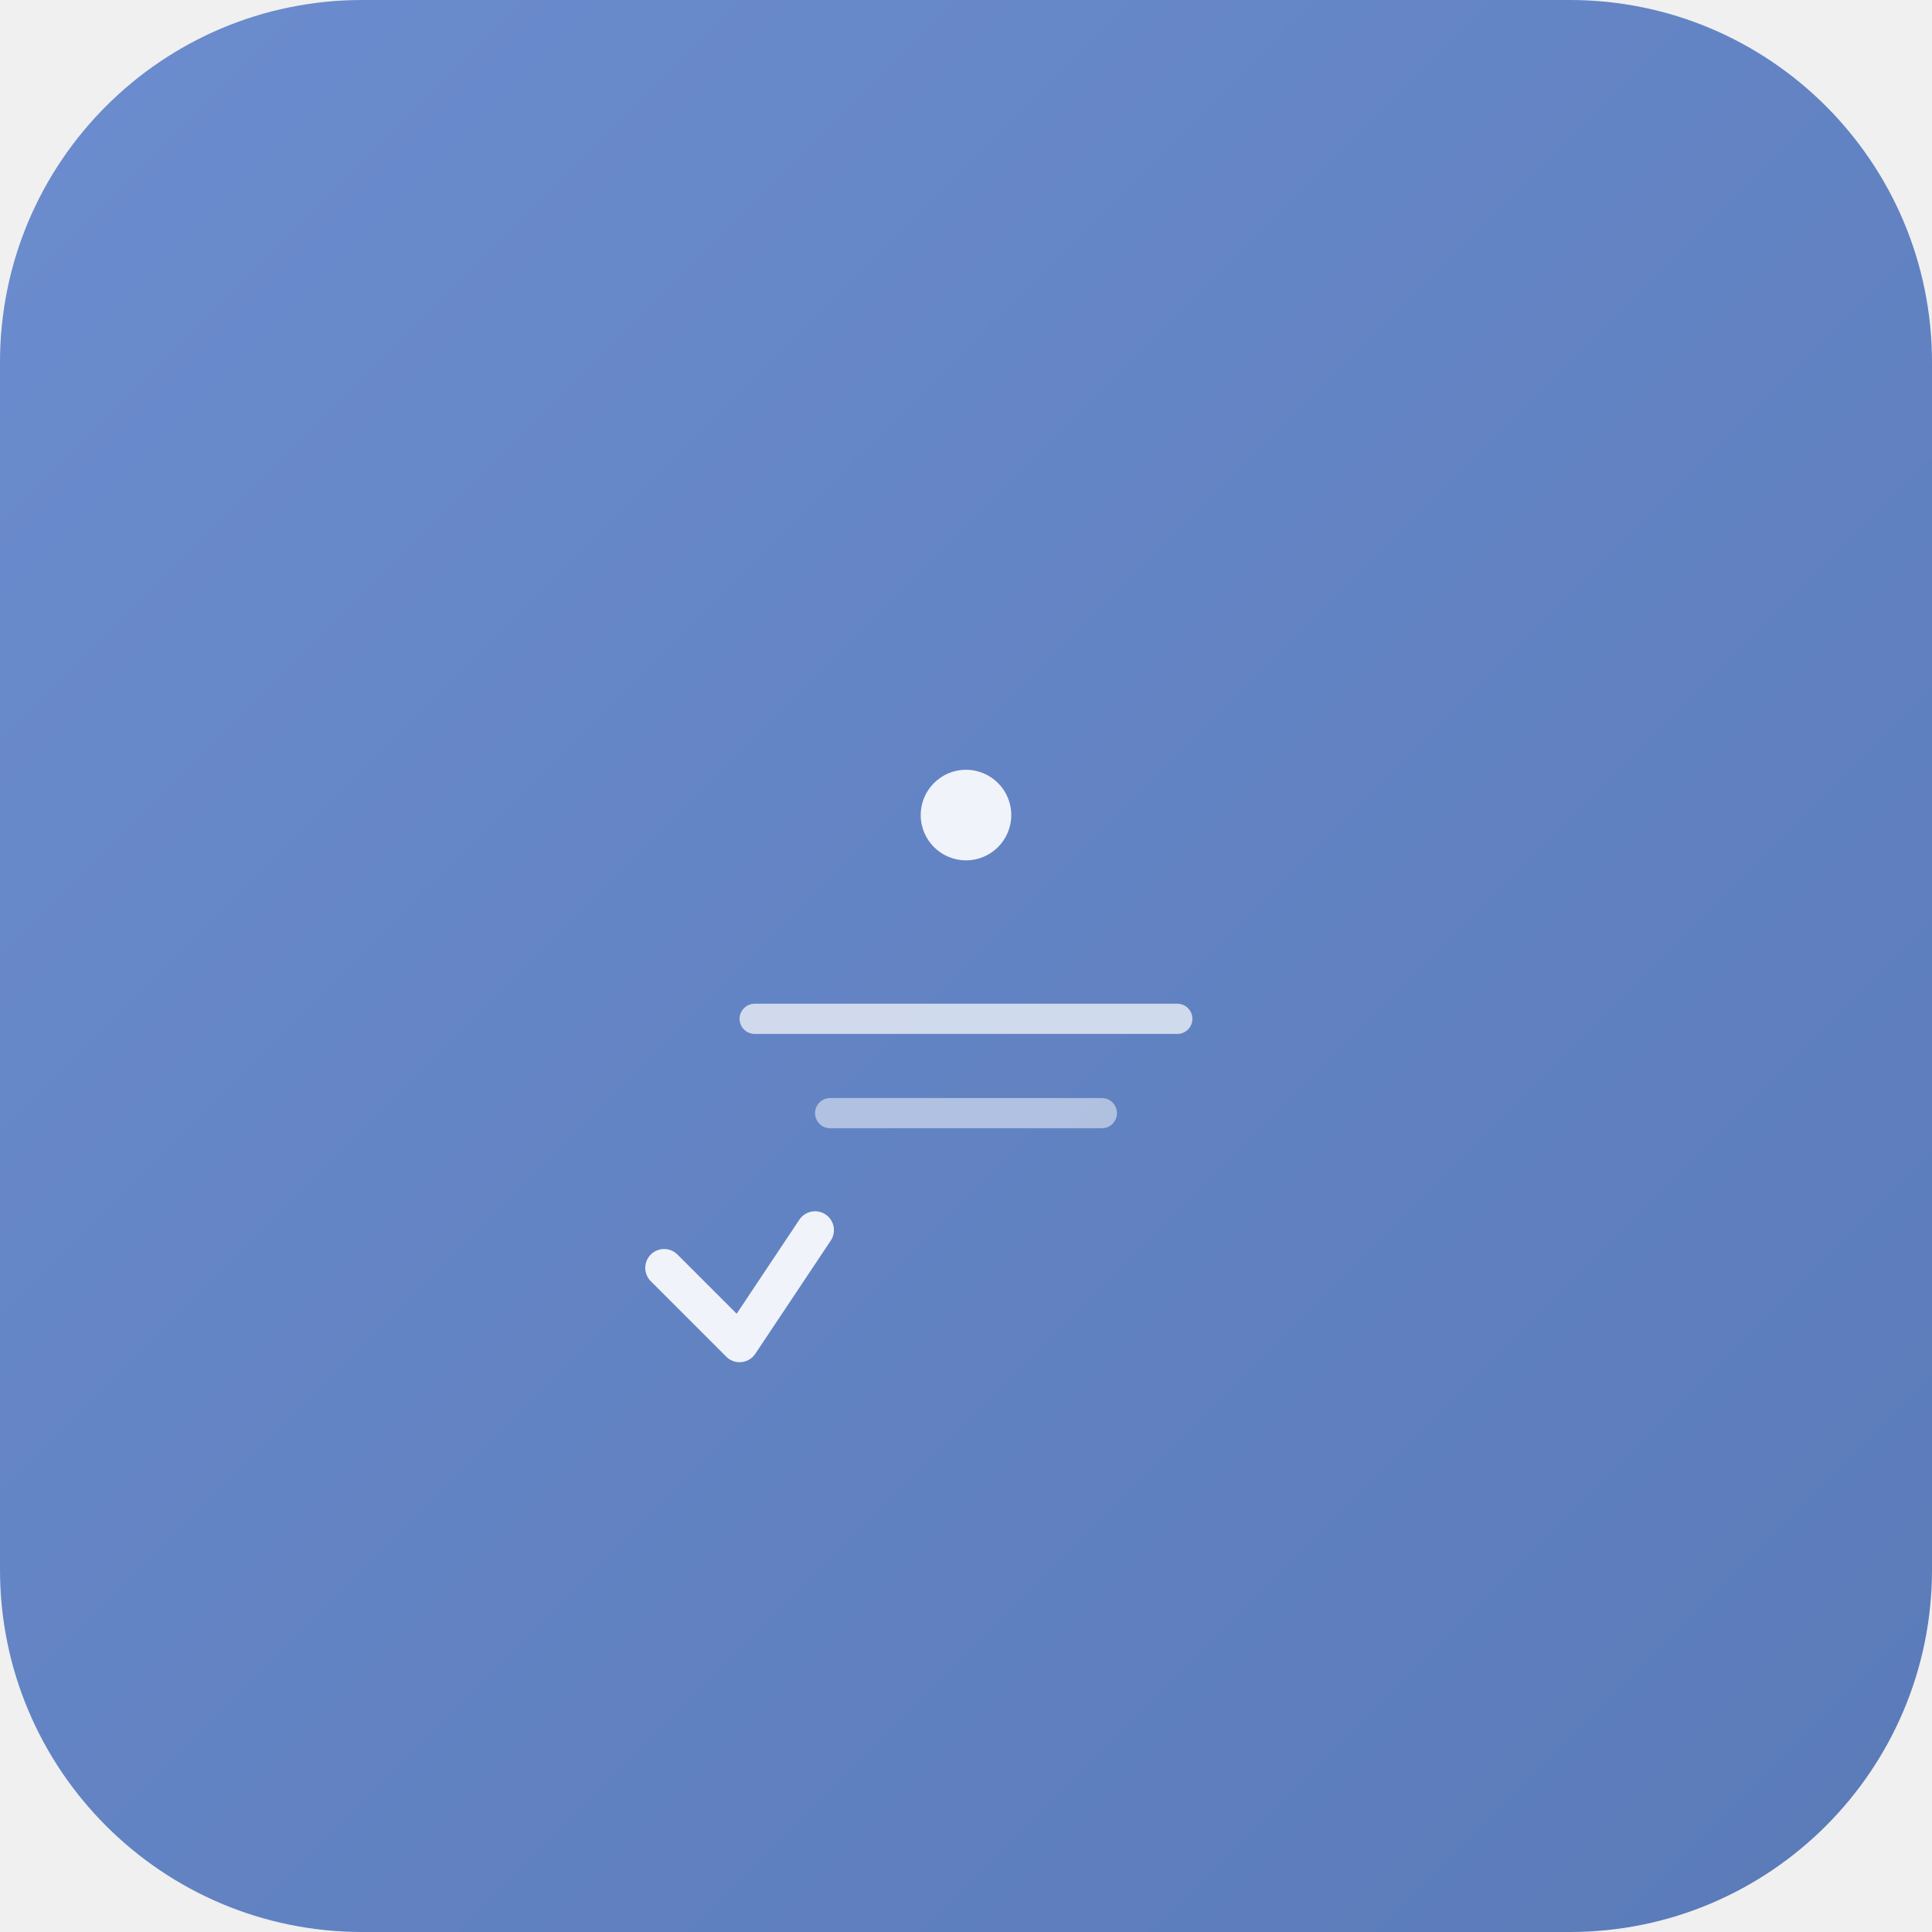
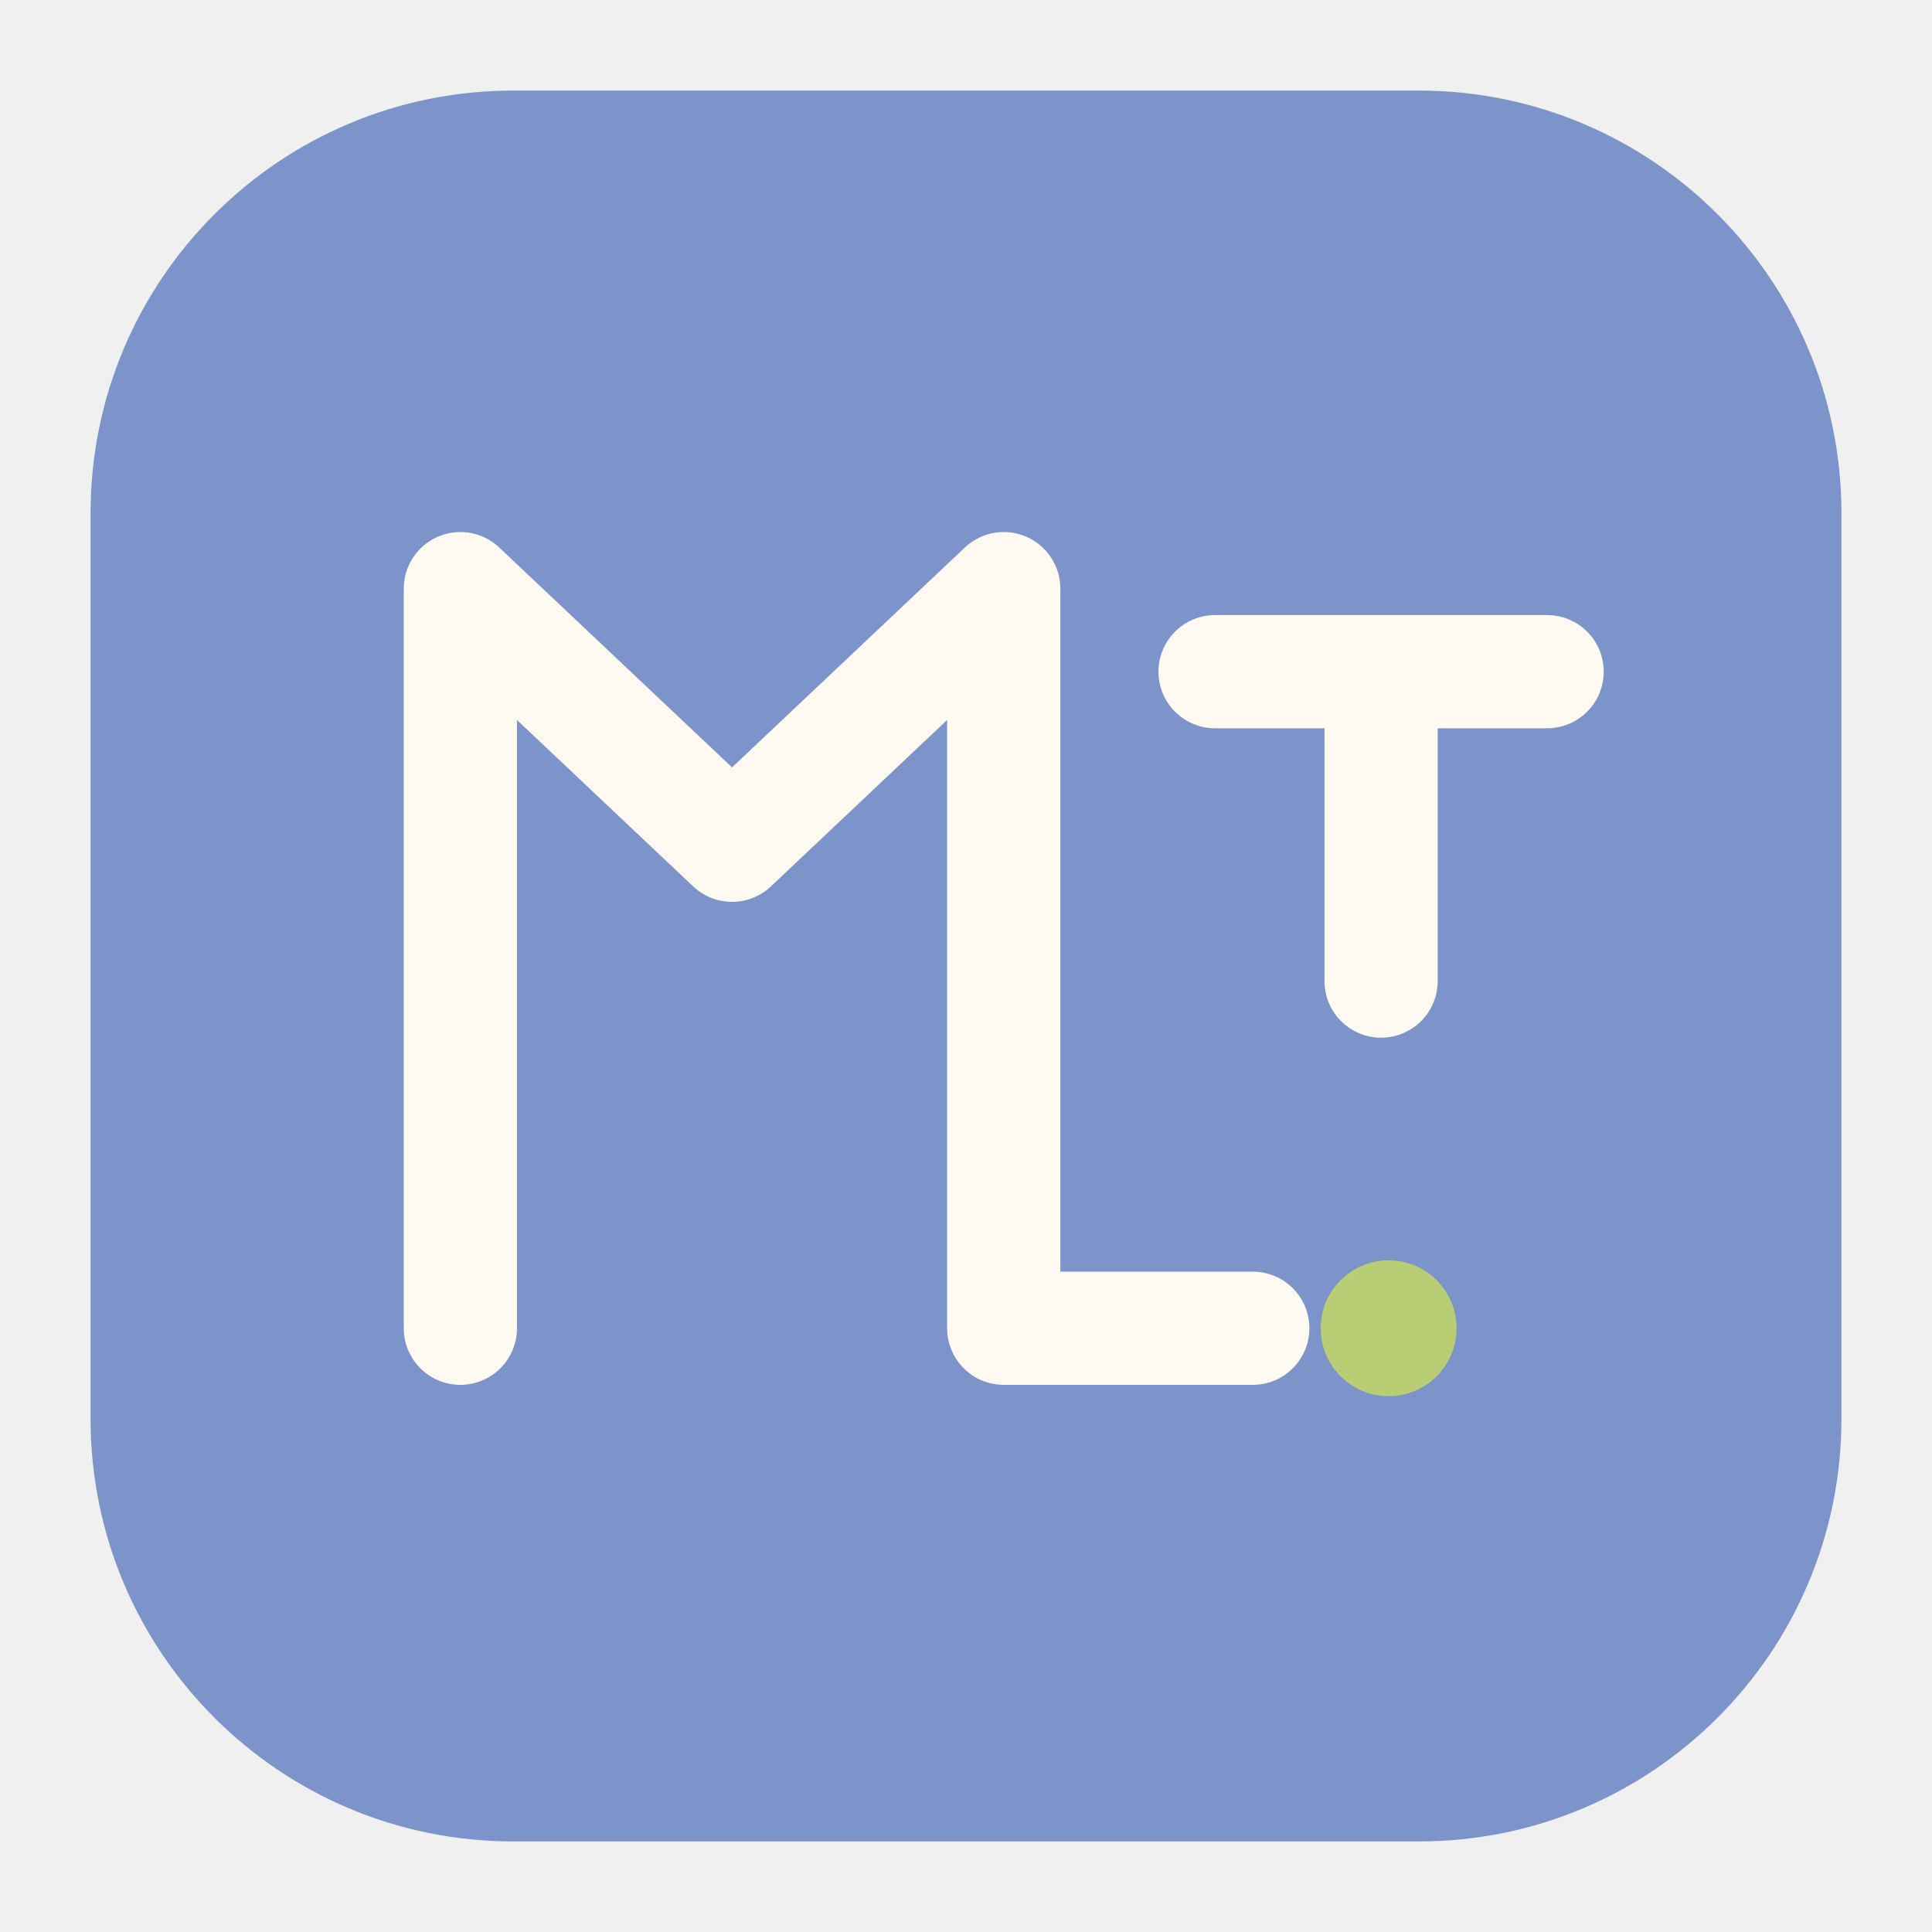
- <svg xmlns="http://www.w3.org/2000/svg" viewBox="0 0 512 512" width="512" height="512">
-   <defs>
-     <linearGradient id="bg" x1="0%" y1="0%" x2="100%" y2="100%">
-       <stop offset="0%" style="stop-color:#6b8cce" />
-       <stop offset="100%" style="stop-color:#5a7ab8" />
-     </linearGradient>
-   </defs>
-   <rect width="512" height="512" rx="96" fill="url(#bg)" />
-   <g transform="translate(256, 256)">
-     <circle cx="0" cy="-40" r="12" fill="white" opacity="0.9" />
-     <rect x="-60" y="10" width="120" height="8" rx="4" fill="white" opacity="0.7" />
-     <rect x="-40" y="35" width="80" height="8" rx="4" fill="white" opacity="0.5" />
-     <path d="M -80 80 L -60 100 L -40 70" stroke="white" stroke-width="10" stroke-linecap="round" stroke-linejoin="round" fill="none" opacity="0.9" />
-   </g>
+ <svg xmlns="http://www.w3.org/2000/svg" viewBox="0 0 512 512" role="img" aria-labelledby="title desc">
+   <rect x="24" y="24" width="464" height="464" rx="112" fill="#7d94ca" />
+   <path d="M122 352V156l72 68 72-68v196h66" fill="none" stroke="#fffaf1" stroke-linecap="round" stroke-linejoin="round" stroke-width="30" />
+   <path d="M322 178h88M366 178v82" fill="none" stroke="#fffaf1" stroke-linecap="round" stroke-linejoin="round" stroke-width="30" />
+   <circle cx="368" cy="352" r="18" fill="#b8cd74" />
</svg>
